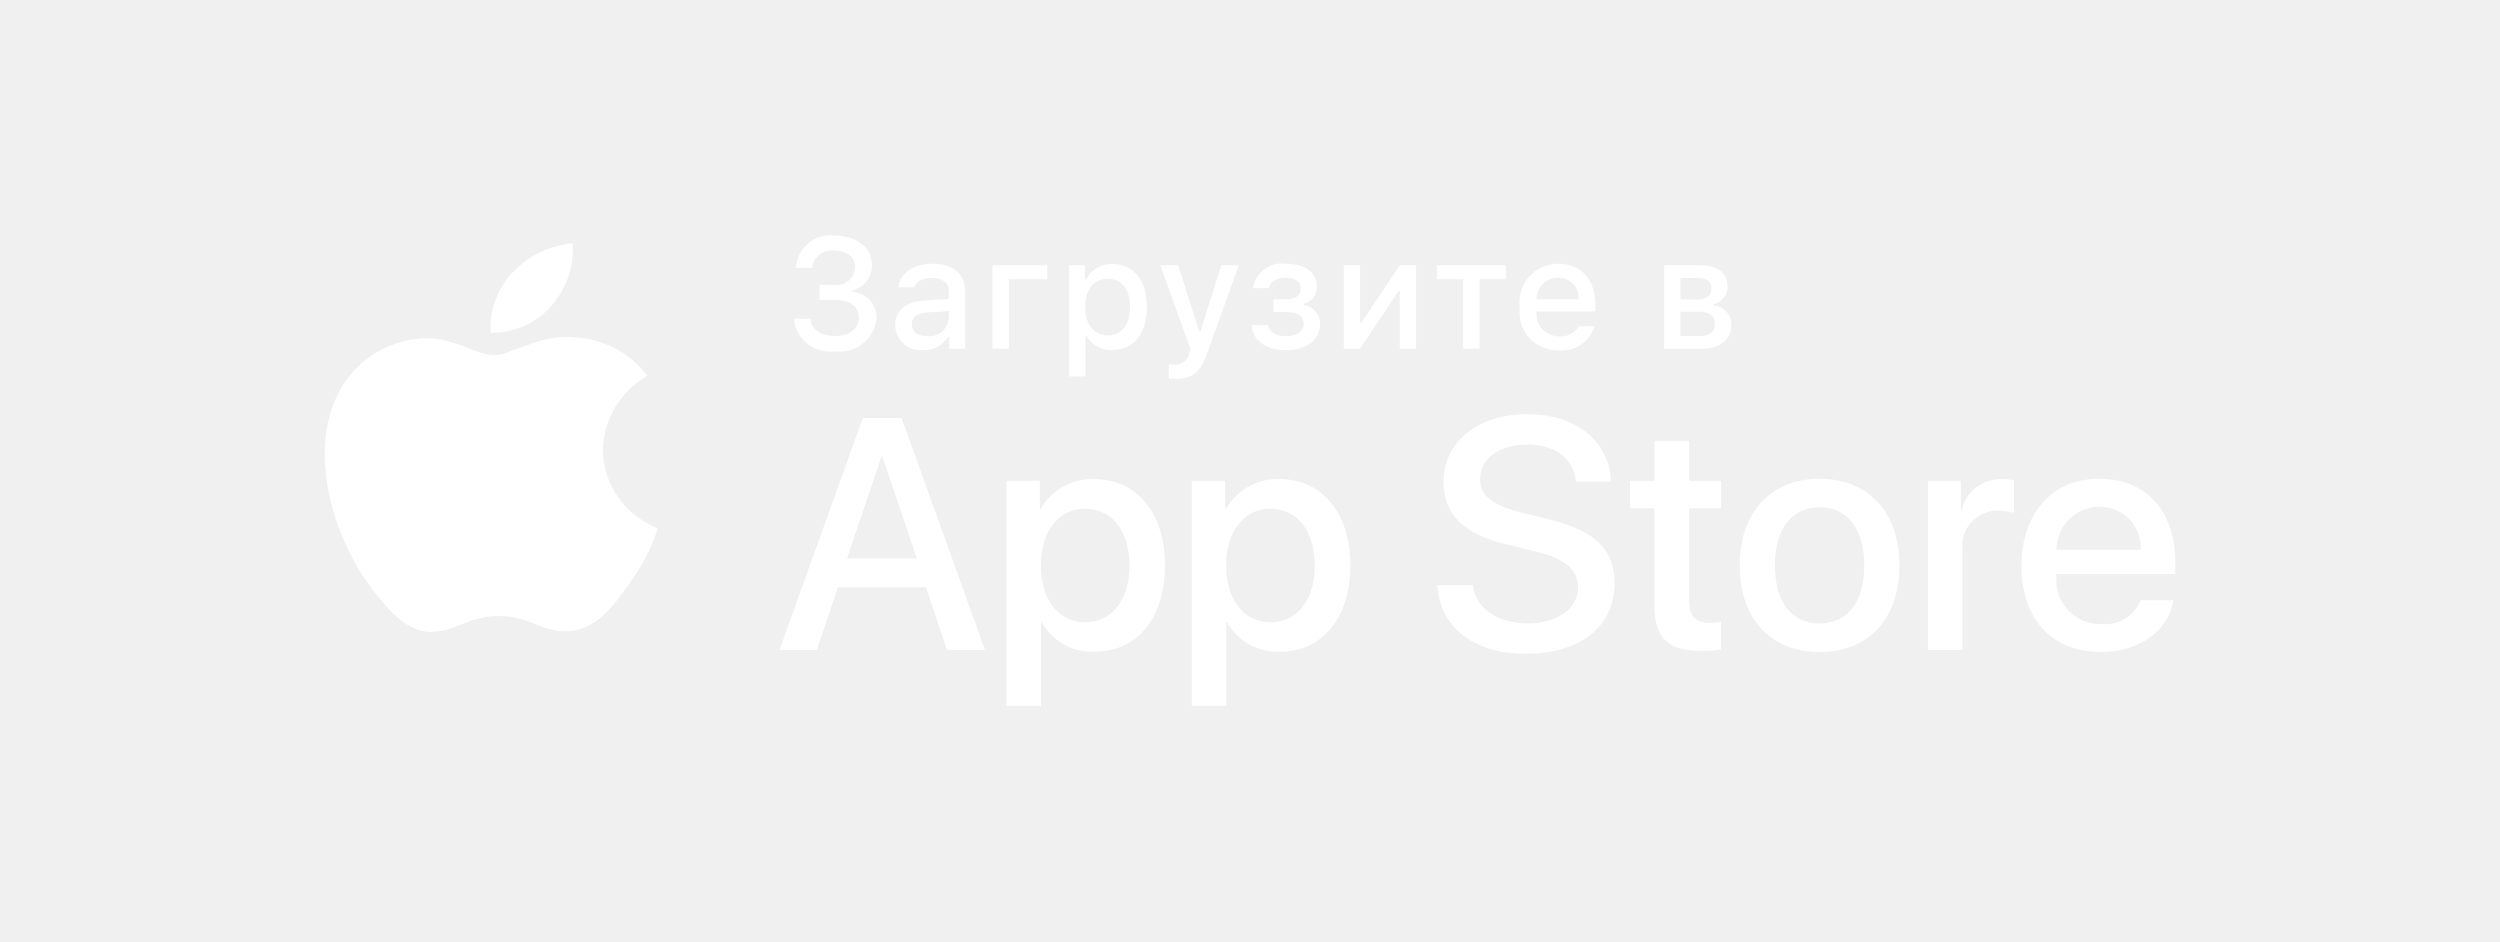
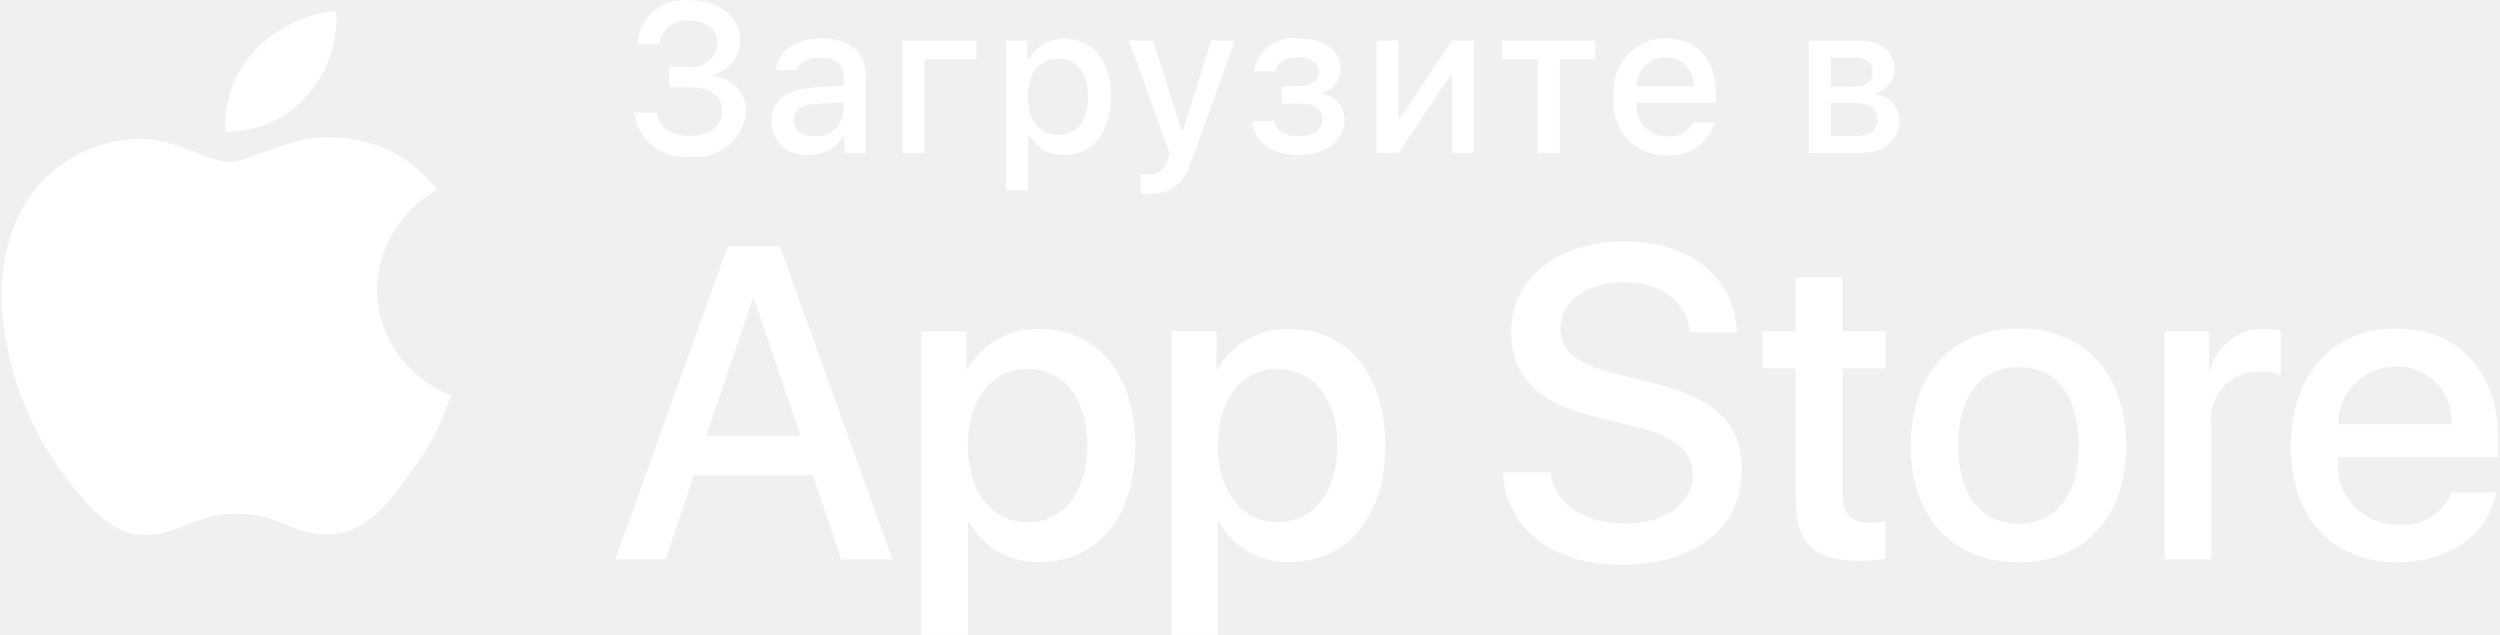
- <svg xmlns="http://www.w3.org/2000/svg" width="170" height="64" viewBox="0 0 170 64" fill="none">
-   <path d="M41 30.594C41.014 29.581 41.297 28.588 41.824 27.707C42.351 26.826 43.104 26.086 44.013 25.555C43.435 24.772 42.673 24.128 41.788 23.673C40.902 23.219 39.917 22.967 38.91 22.937C36.763 22.723 34.682 24.156 33.588 24.156C32.473 24.156 30.788 22.958 28.974 22.994C27.801 23.029 26.658 23.353 25.655 23.933C24.653 24.514 23.827 25.33 23.256 26.304C20.783 30.367 22.628 36.339 24.996 39.624C26.181 41.232 27.566 43.029 29.378 42.965C31.152 42.895 31.814 41.891 33.955 41.891C36.075 41.891 36.697 42.965 38.546 42.924C40.449 42.895 41.648 41.309 42.791 39.685C43.642 38.539 44.298 37.273 44.732 35.932C43.627 35.489 42.683 34.746 42.02 33.796C41.356 32.847 41.001 31.733 41 30.594Z" fill="white" />
-   <path d="M37.508 20.777C38.545 19.595 39.056 18.075 38.932 16.541C37.347 16.699 35.883 17.418 34.832 18.555C34.318 19.11 33.924 19.756 33.673 20.456C33.422 21.156 33.319 21.896 33.369 22.634C34.162 22.642 34.947 22.479 35.663 22.157C36.38 21.835 37.011 21.363 37.508 20.777Z" fill="white" />
-   <path d="M62.963 39.934H56.978L55.541 44.196H53.005L58.675 28.425H61.309L66.978 44.196H64.399L62.963 39.934ZM57.598 37.966H62.342L60.003 31.048H59.938L57.598 37.966Z" fill="white" />
-   <path d="M79.221 38.448C79.221 42.021 77.317 44.317 74.444 44.317C73.716 44.355 72.992 44.187 72.355 43.831C71.718 43.475 71.193 42.946 70.842 42.305H70.787V48H68.437V32.698H70.712V34.611H70.755C71.123 33.972 71.656 33.446 72.298 33.089C72.94 32.73 73.667 32.554 74.4 32.578C77.306 32.578 79.221 34.885 79.221 38.448ZM76.806 38.448C76.806 36.12 75.608 34.59 73.781 34.59C71.985 34.59 70.777 36.152 70.777 38.448C70.777 40.765 71.985 42.316 73.781 42.316C75.608 42.316 76.806 40.797 76.806 38.448Z" fill="white" />
-   <path d="M91.822 38.448C91.822 42.021 89.918 44.317 87.044 44.317C86.316 44.355 85.592 44.186 84.955 43.831C84.318 43.475 83.794 42.946 83.442 42.305H83.388V48H81.038V32.698H83.312V34.611H83.356C83.723 33.972 84.257 33.446 84.899 33.088C85.54 32.73 86.267 32.554 87.001 32.578C89.906 32.578 91.822 34.885 91.822 38.448ZM89.406 38.448C89.406 36.12 88.209 34.59 86.381 34.59C84.585 34.59 83.378 36.152 83.378 38.448C83.378 40.765 84.585 42.316 86.381 42.316C88.209 42.316 89.406 40.797 89.406 38.448H89.406Z" fill="white" />
-   <path d="M100.15 39.802C100.324 41.366 101.836 42.393 103.903 42.393C105.884 42.393 107.309 41.366 107.309 39.956C107.309 38.732 106.45 37.999 104.415 37.496L102.38 37.004C99.496 36.304 98.158 34.95 98.158 32.752C98.158 30.031 100.519 28.162 103.871 28.162C107.189 28.162 109.464 30.031 109.541 32.752H107.168C107.026 31.179 105.731 30.229 103.838 30.229C101.945 30.229 100.65 31.19 100.65 32.589C100.65 33.704 101.477 34.36 103.501 34.862L105.231 35.289C108.453 36.054 109.791 37.354 109.791 39.66C109.791 42.611 107.451 44.459 103.729 44.459C100.247 44.459 97.896 42.654 97.744 39.802L100.15 39.802Z" fill="white" />
-   <path d="M114.863 29.977V32.698H117.04V34.567H114.863V40.906C114.863 41.891 115.299 42.35 116.256 42.35C116.514 42.345 116.772 42.327 117.029 42.295V44.153C116.598 44.234 116.161 44.27 115.723 44.262C113.406 44.262 112.502 43.388 112.502 41.158V34.567H110.837V32.698H112.502V29.977H114.863Z" fill="white" />
-   <path d="M118.301 38.448C118.301 34.83 120.422 32.557 123.73 32.557C127.049 32.557 129.161 34.83 129.161 38.448C129.161 42.075 127.061 44.339 123.73 44.339C120.401 44.339 118.301 42.075 118.301 38.448ZM126.767 38.448C126.767 35.966 125.634 34.501 123.73 34.501C121.826 34.501 120.695 35.977 120.695 38.448C120.695 40.939 121.826 42.393 123.73 42.393C125.634 42.393 126.767 40.939 126.767 38.448H126.767Z" fill="white" />
-   <path d="M131.099 32.698H133.34V34.655H133.394C133.546 34.044 133.902 33.504 134.404 33.126C134.905 32.747 135.521 32.554 136.148 32.578C136.419 32.577 136.689 32.606 136.953 32.666V34.874C136.611 34.769 136.254 34.721 135.897 34.731C135.556 34.717 135.215 34.778 134.899 34.908C134.584 35.039 134.3 35.237 134.067 35.488C133.834 35.739 133.659 36.038 133.552 36.364C133.445 36.69 133.41 37.035 133.448 37.376V44.196H131.099L131.099 32.698Z" fill="white" />
-   <path d="M147.787 40.819C147.471 42.906 145.447 44.339 142.858 44.339C139.528 44.339 137.46 42.098 137.46 38.502C137.46 34.896 139.539 32.557 142.759 32.557C145.927 32.557 147.918 34.742 147.918 38.228V39.037H139.833V39.179C139.795 39.603 139.848 40.029 139.987 40.43C140.127 40.831 140.349 41.198 140.641 41.506C140.932 41.814 141.285 42.056 141.677 42.217C142.068 42.377 142.49 42.452 142.912 42.436C143.468 42.489 144.025 42.359 144.501 42.068C144.978 41.777 145.348 41.339 145.556 40.819L147.787 40.819ZM139.844 37.387H145.567C145.588 37.007 145.531 36.626 145.399 36.269C145.266 35.912 145.062 35.586 144.798 35.312C144.534 35.038 144.217 34.822 143.866 34.677C143.515 34.532 143.139 34.461 142.759 34.469C142.377 34.467 141.997 34.541 141.643 34.686C141.289 34.832 140.967 35.047 140.696 35.318C140.425 35.589 140.21 35.912 140.064 36.267C139.918 36.622 139.843 37.003 139.844 37.387V37.387Z" fill="white" />
-   <path d="M55.728 19.377H56.732C56.905 19.398 57.081 19.384 57.247 19.334C57.414 19.284 57.569 19.201 57.702 19.088C57.835 18.976 57.944 18.837 58.02 18.681C58.097 18.524 58.14 18.354 58.148 18.18C58.148 17.487 57.627 17.04 56.743 17.04C56.566 17.015 56.386 17.026 56.213 17.072C56.041 17.118 55.879 17.198 55.737 17.308C55.596 17.418 55.478 17.555 55.391 17.71C55.303 17.866 55.248 18.038 55.228 18.216H54.126C54.145 17.893 54.23 17.578 54.376 17.29C54.522 17.002 54.726 16.747 54.975 16.541C55.224 16.335 55.512 16.182 55.823 16.093C56.133 16.003 56.459 15.978 56.779 16.02C58.257 16.02 59.298 16.848 59.298 18.039C59.302 18.438 59.168 18.826 58.92 19.139C58.672 19.451 58.324 19.669 57.934 19.756V19.845C58.396 19.865 58.831 20.068 59.144 20.408C59.457 20.748 59.622 21.198 59.604 21.66C59.57 21.992 59.47 22.314 59.31 22.607C59.149 22.9 58.932 23.158 58.671 23.366C58.41 23.574 58.11 23.728 57.789 23.818C57.467 23.908 57.131 23.934 56.8 23.893C56.468 23.938 56.13 23.916 55.807 23.828C55.484 23.74 55.181 23.588 54.918 23.38C54.655 23.173 54.436 22.915 54.275 22.621C54.114 22.327 54.013 22.004 53.98 21.671H55.099C55.167 22.389 55.827 22.852 56.8 22.852C57.773 22.852 58.408 22.332 58.408 21.598C58.408 20.854 57.81 20.396 56.764 20.396H55.728V19.377Z" fill="white" />
-   <path d="M60.876 22.108C60.876 21.088 61.637 20.5 62.983 20.417L64.518 20.328V19.839C64.518 19.241 64.124 18.903 63.358 18.903C62.734 18.903 62.303 19.132 62.177 19.533H61.095C61.209 18.559 62.126 17.935 63.411 17.935C64.832 17.935 65.633 18.642 65.633 19.839V23.711H64.555V22.915H64.467C64.287 23.2 64.035 23.433 63.736 23.589C63.437 23.746 63.102 23.82 62.765 23.804C62.527 23.829 62.286 23.803 62.059 23.73C61.831 23.656 61.622 23.535 61.444 23.375C61.266 23.215 61.124 23.02 61.026 22.802C60.928 22.584 60.877 22.348 60.876 22.108ZM64.518 21.624V21.15L63.135 21.239C62.354 21.291 62 21.556 62 22.056C62 22.566 62.443 22.863 63.051 22.863C63.229 22.881 63.409 22.863 63.581 22.81C63.752 22.757 63.91 22.67 64.047 22.555C64.184 22.439 64.296 22.297 64.377 22.137C64.458 21.977 64.506 21.803 64.518 21.624Z" fill="white" />
-   <path d="M68.601 18.986V23.711H67.482V18.044H71.213V18.986L68.601 18.986Z" fill="white" />
-   <path d="M77.99 20.875C77.99 22.675 77.08 23.804 75.65 23.804C75.298 23.828 74.948 23.751 74.639 23.583C74.33 23.414 74.076 23.161 73.906 22.852H73.817V25.595H72.699V18.044H73.775V18.981H73.859C74.032 18.662 74.29 18.397 74.603 18.215C74.918 18.033 75.276 17.942 75.638 17.951C77.08 17.951 77.99 19.074 77.99 20.875ZM76.84 20.875C76.84 19.678 76.274 18.955 75.326 18.955C74.385 18.955 73.796 19.694 73.796 20.88C73.796 22.061 74.385 22.8 75.321 22.8C76.274 22.8 76.84 22.077 76.84 20.875Z" fill="white" />
-   <path d="M79.48 25.74V24.777C79.601 24.793 79.723 24.8 79.845 24.798C80.083 24.816 80.32 24.745 80.509 24.599C80.698 24.453 80.826 24.242 80.87 24.008L80.953 23.732L78.902 18.044H80.12L81.541 22.545H81.629L83.045 18.044H84.231L82.118 23.945C81.634 25.324 81.098 25.766 79.943 25.766C79.85 25.766 79.584 25.756 79.48 25.74Z" fill="white" />
-   <path d="M85.102 22.103H86.215C86.325 22.602 86.793 22.863 87.448 22.863C88.193 22.863 88.65 22.535 88.65 22.024C88.65 21.478 88.239 21.218 87.448 21.218H86.6V20.349H87.433C88.109 20.349 88.453 20.089 88.453 19.615C88.453 19.199 88.12 18.882 87.433 18.882C86.808 18.882 86.35 19.147 86.278 19.595H85.2C85.281 19.081 85.56 18.619 85.978 18.308C86.395 17.998 86.918 17.864 87.433 17.935C88.78 17.935 89.55 18.544 89.55 19.501C89.557 19.768 89.471 20.028 89.309 20.239C89.146 20.451 88.915 20.599 88.656 20.661V20.75C88.965 20.789 89.248 20.941 89.453 21.176C89.657 21.411 89.768 21.713 89.764 22.025C89.764 23.102 88.848 23.814 87.448 23.814C86.21 23.814 85.205 23.247 85.102 22.103Z" fill="white" />
-   <path d="M91.375 23.711V18.044H92.483V21.942H92.572L95.183 18.044H96.291V23.711H95.183V19.793H95.1L92.483 23.711L91.375 23.711Z" fill="white" />
-   <path d="M102.398 18.986H100.613V23.711H99.494V18.986H97.71V18.044H102.398V18.986Z" fill="white" />
-   <path d="M108.422 22.181C108.269 22.699 107.94 23.147 107.491 23.446C107.042 23.746 106.502 23.878 105.965 23.82C105.592 23.83 105.221 23.759 104.878 23.611C104.535 23.463 104.228 23.242 103.979 22.964C103.73 22.686 103.545 22.356 103.436 21.999C103.327 21.642 103.297 21.265 103.348 20.895C103.298 20.524 103.329 20.147 103.437 19.789C103.546 19.431 103.731 19.1 103.979 18.819C104.226 18.538 104.531 18.314 104.873 18.162C105.215 18.009 105.586 17.932 105.96 17.935C107.537 17.935 108.489 19.012 108.489 20.792V21.182H104.488V21.244C104.47 21.453 104.496 21.662 104.564 21.859C104.632 22.057 104.741 22.238 104.883 22.39C105.025 22.543 105.198 22.665 105.39 22.747C105.582 22.829 105.788 22.87 105.997 22.868C106.264 22.9 106.535 22.852 106.775 22.729C107.015 22.607 107.213 22.416 107.344 22.181L108.422 22.181ZM104.488 20.355H107.349C107.363 20.165 107.337 19.974 107.273 19.794C107.209 19.615 107.108 19.451 106.977 19.312C106.846 19.174 106.687 19.065 106.511 18.992C106.335 18.918 106.146 18.883 105.955 18.887C105.762 18.884 105.57 18.921 105.391 18.993C105.211 19.066 105.049 19.174 104.912 19.311C104.775 19.448 104.667 19.611 104.594 19.79C104.521 19.969 104.485 20.161 104.488 20.355H104.488Z" fill="white" />
-   <path d="M113.163 18.044H115.718C116.826 18.044 117.476 18.606 117.476 19.485C117.478 19.764 117.384 20.035 117.209 20.253C117.035 20.471 116.791 20.623 116.519 20.682V20.771C116.85 20.792 117.16 20.939 117.385 21.182C117.611 21.425 117.734 21.745 117.73 22.077C117.73 23.066 116.987 23.711 115.743 23.711H113.163V18.044ZM114.271 18.903V20.37H115.38C116.056 20.37 116.379 20.11 116.379 19.631C116.379 19.189 116.097 18.903 115.504 18.903L114.271 18.903ZM114.271 21.192V22.852H115.597C116.258 22.852 116.612 22.561 116.612 22.025C116.612 21.458 116.212 21.192 115.457 21.192L114.271 21.192Z" fill="white" />
+ <svg xmlns="http://www.w3.org/2000/svg" width="126" height="32" viewBox="0 0 126 32" fill="none">
+   <path d="M19 14.594C19.014 13.581 19.297 12.588 19.824 11.707C20.351 10.826 21.104 10.086 22.013 9.555C21.435 8.772 20.673 8.128 19.788 7.673C18.902 7.219 17.917 6.967 16.91 6.937C14.763 6.723 12.682 8.156 11.588 8.156C10.473 8.156 8.788 6.958 6.974 6.993C5.801 7.029 4.658 7.353 3.656 7.933C2.653 8.514 1.827 9.33 1.256 10.304C-1.217 14.367 0.628 20.339 2.996 23.624C4.181 25.232 5.566 27.029 7.378 26.965C9.152 26.895 9.814 25.892 11.955 25.892C14.075 25.892 14.697 26.965 16.546 26.924C18.449 26.895 19.648 25.309 20.791 23.685C21.642 22.539 22.298 21.273 22.732 19.932C21.627 19.489 20.683 18.746 20.02 17.796C19.356 16.847 19.001 15.733 19 14.594Z" fill="white" />
+   <path d="M15.508 4.777C16.545 3.595 17.056 2.075 16.933 0.541C15.347 0.699 13.883 1.418 12.832 2.555C12.318 3.11 11.924 3.756 11.673 4.456C11.422 5.156 11.319 5.896 11.369 6.634C12.162 6.642 12.947 6.479 13.664 6.157C14.38 5.835 15.011 5.363 15.508 4.777Z" fill="white" />
+   <path d="M40.963 23.933H34.978L33.541 28.196H31.006L36.675 12.425H39.309L44.978 28.196H42.399L40.963 23.933ZM35.598 21.966H40.342L38.003 15.049H37.938L35.598 21.966Z" fill="white" />
+   <path d="M57.221 22.448C57.221 26.021 55.317 28.317 52.444 28.317C51.716 28.355 50.992 28.186 50.355 27.831C49.718 27.475 49.193 26.946 48.842 26.305H48.787V32H46.437V16.698H48.712V18.61H48.755C49.123 17.972 49.656 17.446 50.298 17.088C50.94 16.73 51.667 16.554 52.401 16.578C55.306 16.578 57.221 18.884 57.221 22.448ZM54.806 22.448C54.806 20.12 53.608 18.589 51.781 18.589C49.985 18.589 48.777 20.152 48.777 22.448C48.777 24.765 49.985 26.316 51.781 26.316C53.608 26.316 54.806 24.797 54.806 22.448Z" fill="white" />
+   <path d="M69.822 22.448C69.822 26.021 67.918 28.317 65.044 28.317C64.316 28.355 63.592 28.186 62.955 27.831C62.318 27.475 61.794 26.946 61.442 26.305H61.388V32H59.038V16.698H61.312V18.61H61.355C61.723 17.972 62.257 17.446 62.899 17.088C63.541 16.73 64.267 16.554 65.001 16.578C67.906 16.578 69.822 18.884 69.822 22.448ZM67.406 22.448C67.406 20.12 66.209 18.589 64.381 18.589C62.586 18.589 61.378 20.152 61.378 22.448C61.378 24.765 62.586 26.316 64.381 26.316C66.209 26.316 67.406 24.797 67.406 22.448H67.406Z" fill="white" />
+   <path d="M78.15 23.802C78.324 25.366 79.836 26.393 81.903 26.393C83.884 26.393 85.309 25.366 85.309 23.956C85.309 22.732 84.45 21.999 82.415 21.496L80.38 21.004C77.496 20.305 76.158 18.95 76.158 16.753C76.158 14.031 78.519 12.162 81.871 12.162C85.189 12.162 87.464 14.031 87.541 16.753H85.168C85.026 15.179 83.731 14.229 81.838 14.229C79.945 14.229 78.65 15.19 78.65 16.589C78.65 17.704 79.477 18.36 81.501 18.862L83.231 19.289C86.453 20.054 87.791 21.354 87.791 23.66C87.791 26.611 85.451 28.459 81.729 28.459C78.247 28.459 75.896 26.654 75.744 23.802L78.15 23.802Z" fill="white" />
+   <path d="M92.863 13.977V16.698H95.04V18.567H92.863V24.906C92.863 25.891 93.299 26.35 94.256 26.35C94.514 26.345 94.772 26.327 95.029 26.295V28.153C94.598 28.234 94.161 28.27 93.723 28.262C91.406 28.262 90.502 27.388 90.502 25.158V18.567H88.837V16.698H90.502V13.977H92.863Z" fill="white" />
+   <path d="M96.301 22.448C96.301 18.83 98.422 16.556 101.73 16.556C105.049 16.556 107.161 18.83 107.161 22.448C107.161 26.075 105.061 28.339 101.73 28.339C98.401 28.339 96.301 26.075 96.301 22.448ZM104.767 22.448C104.767 19.966 103.634 18.501 101.73 18.501C99.826 18.501 98.695 19.977 98.695 22.448C98.695 24.939 99.826 26.393 101.73 26.393C103.634 26.393 104.767 24.939 104.767 22.448H104.767Z" fill="white" />
+   <path d="M109.099 16.698H111.34V18.655H111.394C111.546 18.044 111.902 17.504 112.404 17.125C112.905 16.747 113.521 16.554 114.148 16.578C114.419 16.577 114.689 16.606 114.953 16.666V18.873C114.611 18.769 114.254 18.72 113.897 18.731C113.556 18.717 113.215 18.777 112.899 18.908C112.584 19.039 112.3 19.237 112.067 19.488C111.834 19.739 111.659 20.038 111.552 20.364C111.445 20.69 111.41 21.035 111.448 21.376V28.196H109.099L109.099 16.698Z" fill="white" />
+   <path d="M125.787 24.819C125.471 26.906 123.447 28.339 120.858 28.339C117.528 28.339 115.46 26.098 115.46 22.502C115.46 18.896 117.539 16.556 120.759 16.556C123.927 16.556 125.918 18.742 125.918 22.228V23.037H117.833V23.179C117.795 23.602 117.848 24.029 117.987 24.43C118.127 24.831 118.349 25.198 118.641 25.506C118.932 25.814 119.285 26.056 119.677 26.216C120.068 26.377 120.49 26.452 120.912 26.436C121.468 26.488 122.025 26.359 122.501 26.068C122.978 25.776 123.348 25.338 123.556 24.819L125.787 24.819ZM117.844 21.387H123.567C123.588 21.007 123.531 20.626 123.399 20.269C123.266 19.912 123.062 19.586 122.798 19.312C122.534 19.038 122.217 18.822 121.866 18.677C121.515 18.531 121.139 18.461 120.759 18.469C120.377 18.467 119.997 18.541 119.643 18.686C119.289 18.832 118.967 19.047 118.696 19.318C118.425 19.589 118.21 19.912 118.064 20.267C117.918 20.622 117.843 21.003 117.844 21.387V21.387Z" fill="white" />
+   <path d="M33.728 3.376H34.732C34.905 3.398 35.081 3.383 35.248 3.334C35.414 3.284 35.569 3.201 35.702 3.088C35.835 2.976 35.944 2.837 36.02 2.68C36.097 2.524 36.14 2.354 36.148 2.18C36.148 1.487 35.627 1.04 34.743 1.04C34.566 1.015 34.386 1.026 34.213 1.072C34.041 1.118 33.879 1.198 33.737 1.308C33.596 1.418 33.478 1.554 33.391 1.71C33.303 1.866 33.248 2.038 33.228 2.216H32.126C32.145 1.893 32.23 1.578 32.376 1.29C32.522 1.002 32.726 0.747 32.975 0.541C33.224 0.335 33.512 0.182 33.823 0.093C34.133 0.003 34.459 -0.022 34.779 0.02C36.257 0.02 37.298 0.847 37.298 2.039C37.302 2.438 37.168 2.826 36.92 3.139C36.672 3.451 36.324 3.669 35.934 3.756V3.845C36.396 3.865 36.831 4.068 37.144 4.408C37.457 4.748 37.622 5.198 37.604 5.66C37.57 5.992 37.47 6.314 37.31 6.607C37.15 6.9 36.932 7.158 36.671 7.366C36.41 7.574 36.11 7.728 35.789 7.818C35.467 7.908 35.131 7.934 34.8 7.893C34.468 7.938 34.13 7.916 33.807 7.828C33.484 7.74 33.181 7.588 32.918 7.38C32.655 7.173 32.436 6.915 32.275 6.621C32.114 6.327 32.013 6.004 31.98 5.671H33.099C33.167 6.389 33.827 6.852 34.8 6.852C35.773 6.852 36.408 6.332 36.408 5.598C36.408 4.854 35.81 4.396 34.764 4.396H33.728V3.376Z" fill="white" />
+   <path d="M38.876 6.108C38.876 5.088 39.637 4.5 40.983 4.417L42.518 4.328V3.839C42.518 3.241 42.124 2.903 41.358 2.903C40.734 2.903 40.303 3.132 40.177 3.533H39.095C39.209 2.559 40.126 1.935 41.411 1.935C42.832 1.935 43.633 2.642 43.633 3.839V7.711H42.555V6.914H42.467C42.287 7.2 42.035 7.433 41.736 7.589C41.437 7.746 41.102 7.82 40.765 7.804C40.527 7.829 40.286 7.803 40.059 7.73C39.831 7.656 39.622 7.535 39.444 7.375C39.266 7.215 39.124 7.02 39.026 6.802C38.928 6.584 38.877 6.347 38.876 6.108ZM42.518 5.624V5.15L41.135 5.239C40.354 5.291 40 5.557 40 6.056C40 6.566 40.443 6.863 41.051 6.863C41.229 6.881 41.409 6.863 41.581 6.81C41.752 6.757 41.91 6.67 42.047 6.555C42.184 6.439 42.297 6.297 42.377 6.137C42.458 5.977 42.506 5.803 42.518 5.624Z" fill="white" />
+   <path d="M46.601 2.986V7.711H45.482V2.044H49.213V2.986L46.601 2.986Z" fill="white" />
+   <path d="M55.991 4.875C55.991 6.675 55.08 7.804 53.65 7.804C53.298 7.828 52.948 7.751 52.639 7.583C52.33 7.414 52.076 7.161 51.906 6.852H51.817V9.595H50.699V2.044H51.776V2.981H51.859C52.032 2.662 52.29 2.397 52.604 2.215C52.918 2.033 53.276 1.941 53.639 1.95C55.08 1.95 55.991 3.074 55.991 4.875ZM54.84 4.875C54.84 3.678 54.274 2.955 53.326 2.955C52.385 2.955 51.797 3.693 51.797 4.88C51.797 6.061 52.385 6.8 53.322 6.8C54.274 6.8 54.84 6.077 54.84 4.875Z" fill="white" />
+   <path d="M57.48 9.74V8.777C57.601 8.793 57.723 8.8 57.845 8.798C58.083 8.816 58.319 8.745 58.509 8.599C58.698 8.453 58.826 8.242 58.87 8.008L58.953 7.732L56.902 2.044H58.12L59.541 6.545H59.629L61.045 2.044H62.231L60.118 7.945C59.634 9.324 59.098 9.766 57.943 9.766C57.85 9.766 57.584 9.756 57.48 9.74Z" fill="white" />
+   <path d="M63.102 6.103H64.215C64.325 6.602 64.793 6.863 65.448 6.863C66.193 6.863 66.65 6.535 66.65 6.025C66.65 5.478 66.239 5.218 65.448 5.218H64.6V4.349H65.433C66.109 4.349 66.453 4.089 66.453 3.615C66.453 3.199 66.12 2.882 65.433 2.882C64.808 2.882 64.351 3.147 64.278 3.595H63.2C63.281 3.081 63.56 2.619 63.978 2.308C64.395 1.998 64.918 1.864 65.433 1.935C66.78 1.935 67.551 2.544 67.551 3.501C67.557 3.768 67.472 4.028 67.309 4.239C67.146 4.451 66.915 4.6 66.656 4.661V4.75C66.965 4.789 67.248 4.941 67.453 5.176C67.657 5.411 67.768 5.713 67.764 6.025C67.764 7.102 66.848 7.814 65.448 7.814C64.21 7.814 63.205 7.247 63.102 6.103Z" fill="white" />
+   <path d="M69.375 7.711V2.044H70.483V5.942H70.572L73.183 2.044H74.292V7.711H73.183V3.793H73.1L70.483 7.711L69.375 7.711Z" fill="white" />
+   <path d="M80.398 2.986H78.614V7.711H77.494V2.986H75.71V2.044H80.398V2.986Z" fill="white" />
+   <path d="M86.422 6.181C86.269 6.699 85.94 7.147 85.491 7.446C85.042 7.746 84.502 7.878 83.965 7.82C83.592 7.83 83.221 7.759 82.878 7.611C82.535 7.463 82.228 7.242 81.98 6.964C81.731 6.685 81.545 6.356 81.436 5.999C81.327 5.642 81.297 5.265 81.348 4.896C81.298 4.524 81.329 4.147 81.438 3.789C81.546 3.431 81.731 3.1 81.979 2.819C82.226 2.538 82.531 2.314 82.873 2.162C83.215 2.009 83.586 1.932 83.96 1.935C85.537 1.935 86.489 3.012 86.489 4.792V5.182H82.488V5.245C82.471 5.452 82.496 5.662 82.564 5.859C82.632 6.057 82.741 6.237 82.883 6.39C83.025 6.543 83.198 6.665 83.39 6.747C83.582 6.829 83.788 6.87 83.997 6.868C84.264 6.9 84.535 6.852 84.775 6.729C85.015 6.607 85.213 6.416 85.344 6.181L86.422 6.181ZM82.488 4.355H85.349C85.363 4.165 85.337 3.974 85.273 3.794C85.209 3.615 85.108 3.451 84.977 3.312C84.846 3.174 84.687 3.065 84.511 2.992C84.335 2.918 84.146 2.883 83.955 2.887C83.762 2.884 83.57 2.92 83.391 2.993C83.211 3.066 83.049 3.174 82.912 3.311C82.775 3.448 82.667 3.611 82.594 3.79C82.522 3.969 82.486 4.161 82.488 4.355H82.488Z" fill="white" />
+   <path d="M91.163 2.044H93.718C94.826 2.044 95.476 2.606 95.476 3.485C95.478 3.764 95.384 4.035 95.21 4.253C95.035 4.471 94.791 4.623 94.519 4.682V4.771C94.85 4.792 95.16 4.939 95.386 5.182C95.611 5.425 95.735 5.745 95.731 6.077C95.731 7.066 94.987 7.711 93.743 7.711H91.163V2.044ZM92.271 2.903V4.37H93.38C94.056 4.37 94.379 4.11 94.379 3.631C94.379 3.189 94.097 2.903 93.504 2.903L92.271 2.903ZM92.271 5.192V6.852H93.597C94.258 6.852 94.612 6.561 94.612 6.025C94.612 5.458 94.212 5.192 93.457 5.192L92.271 5.192Z" fill="white" />
</svg>
